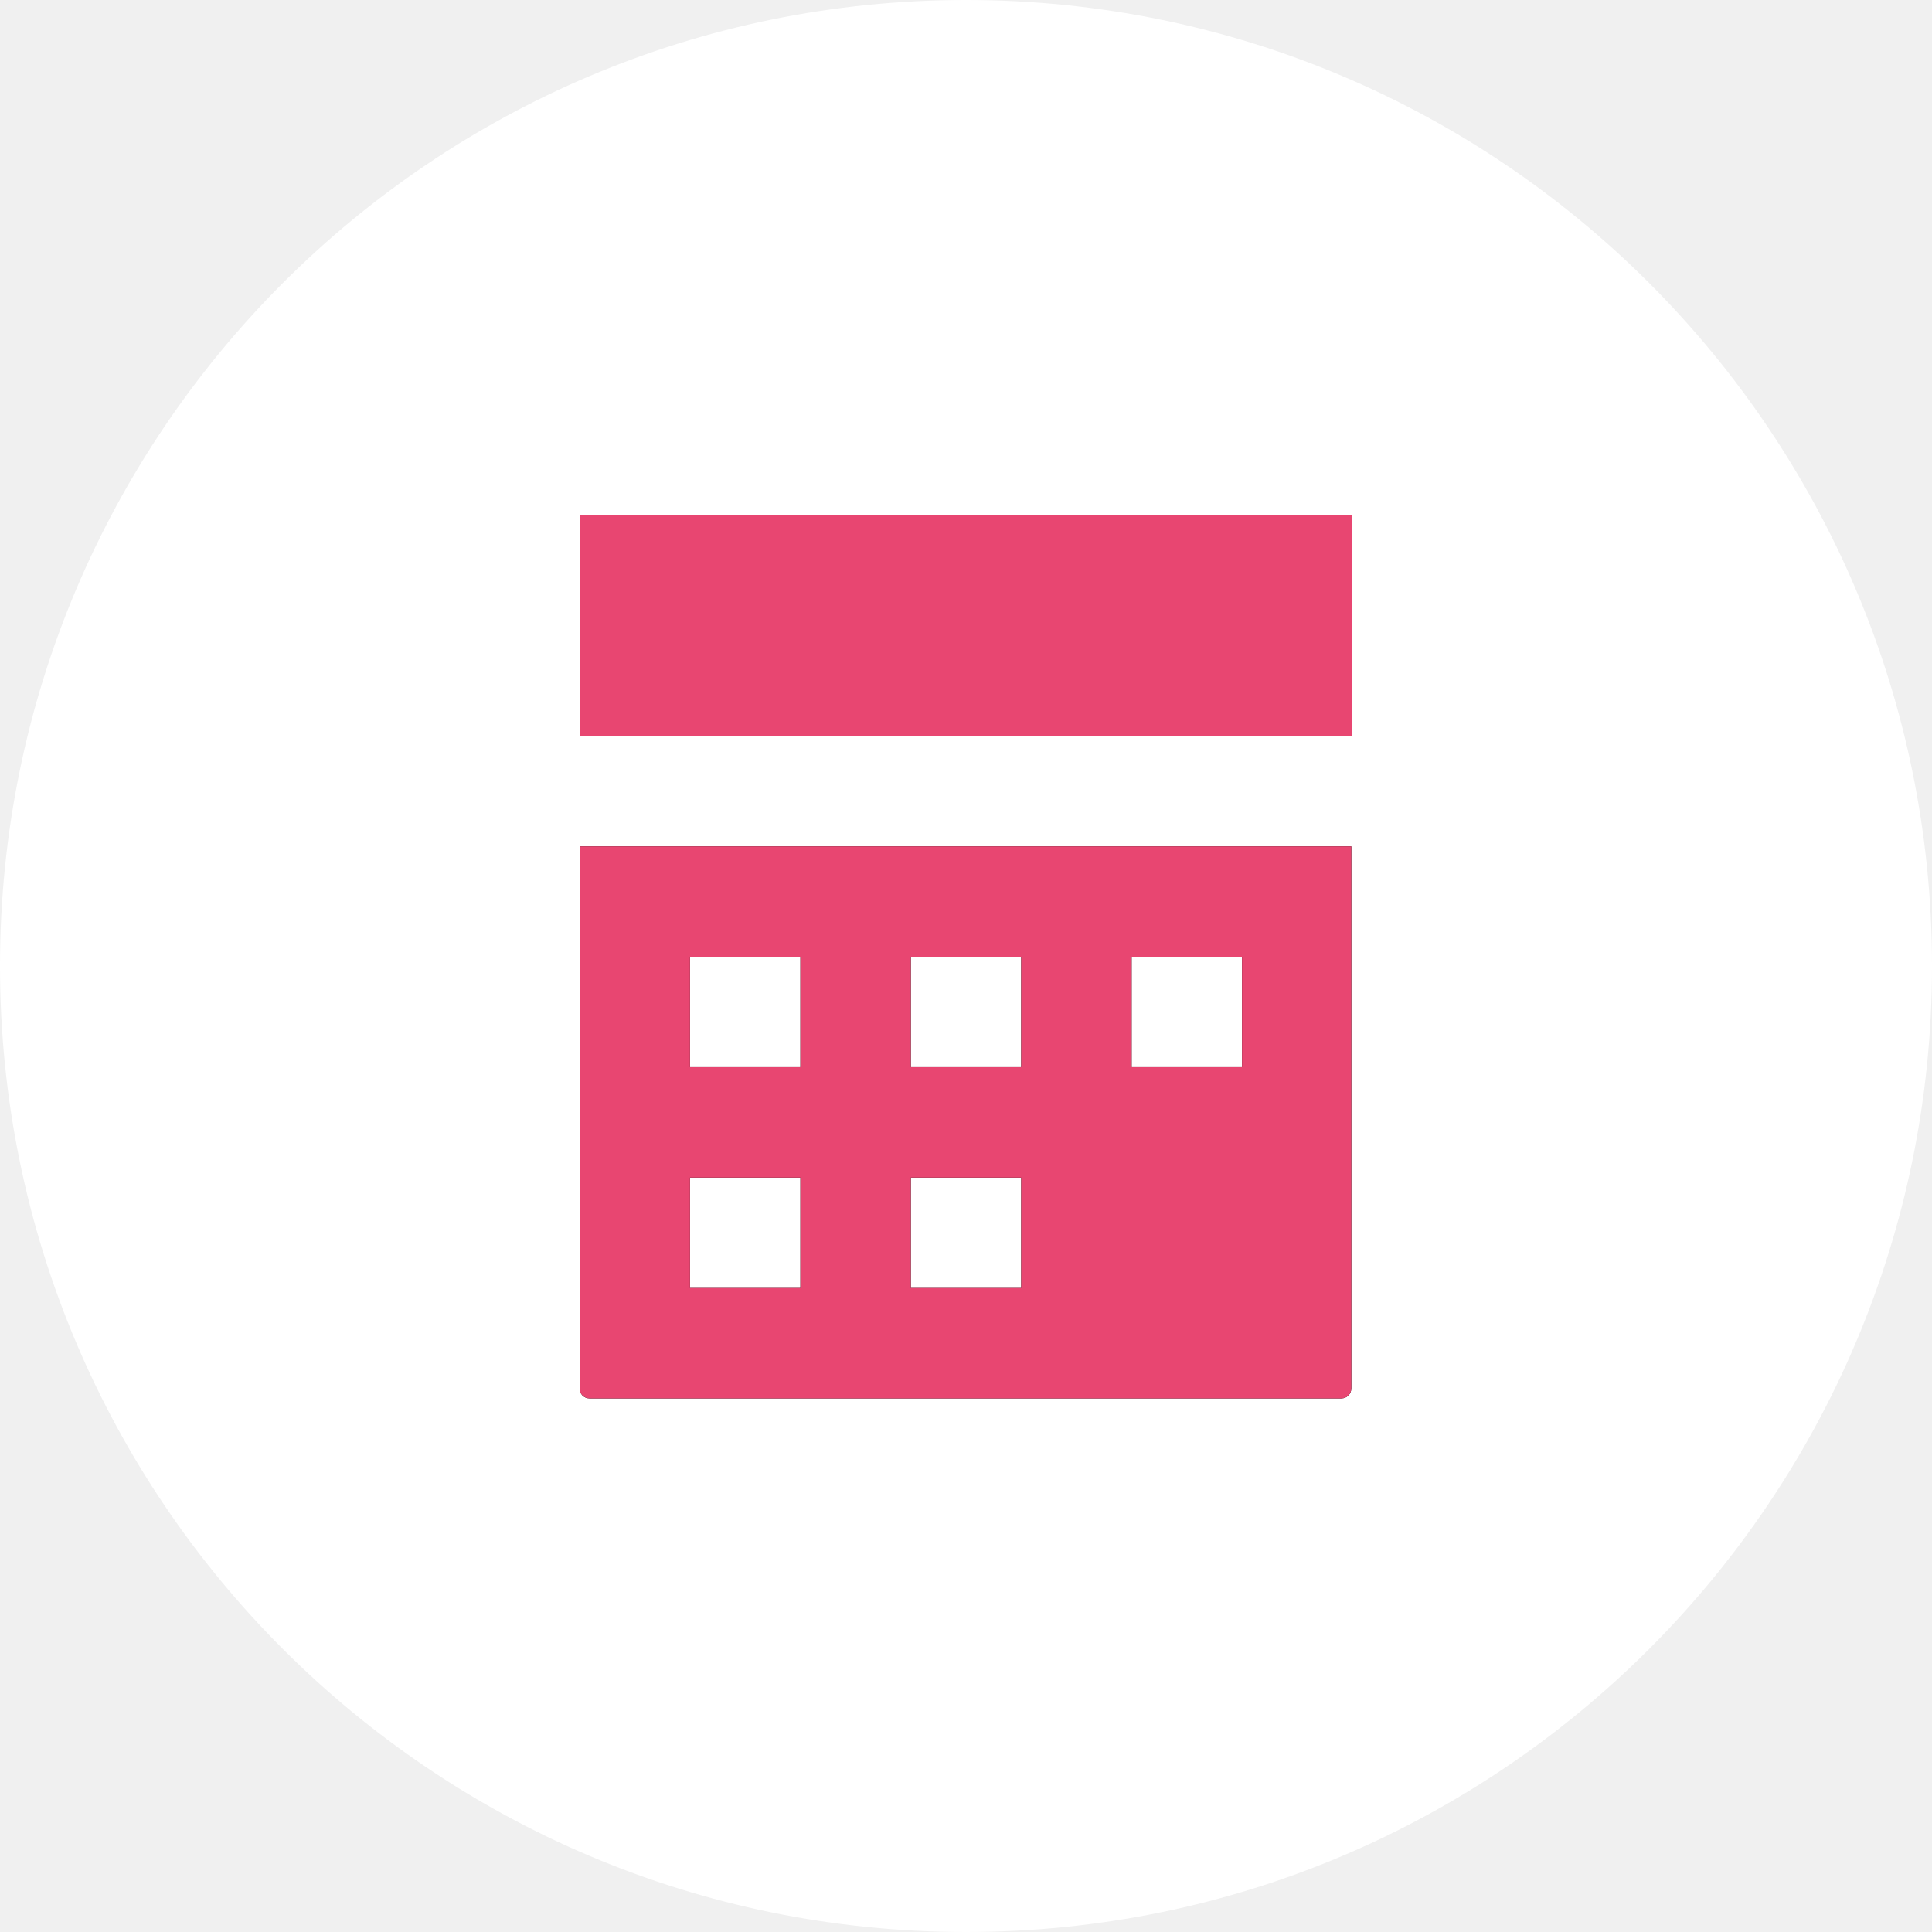
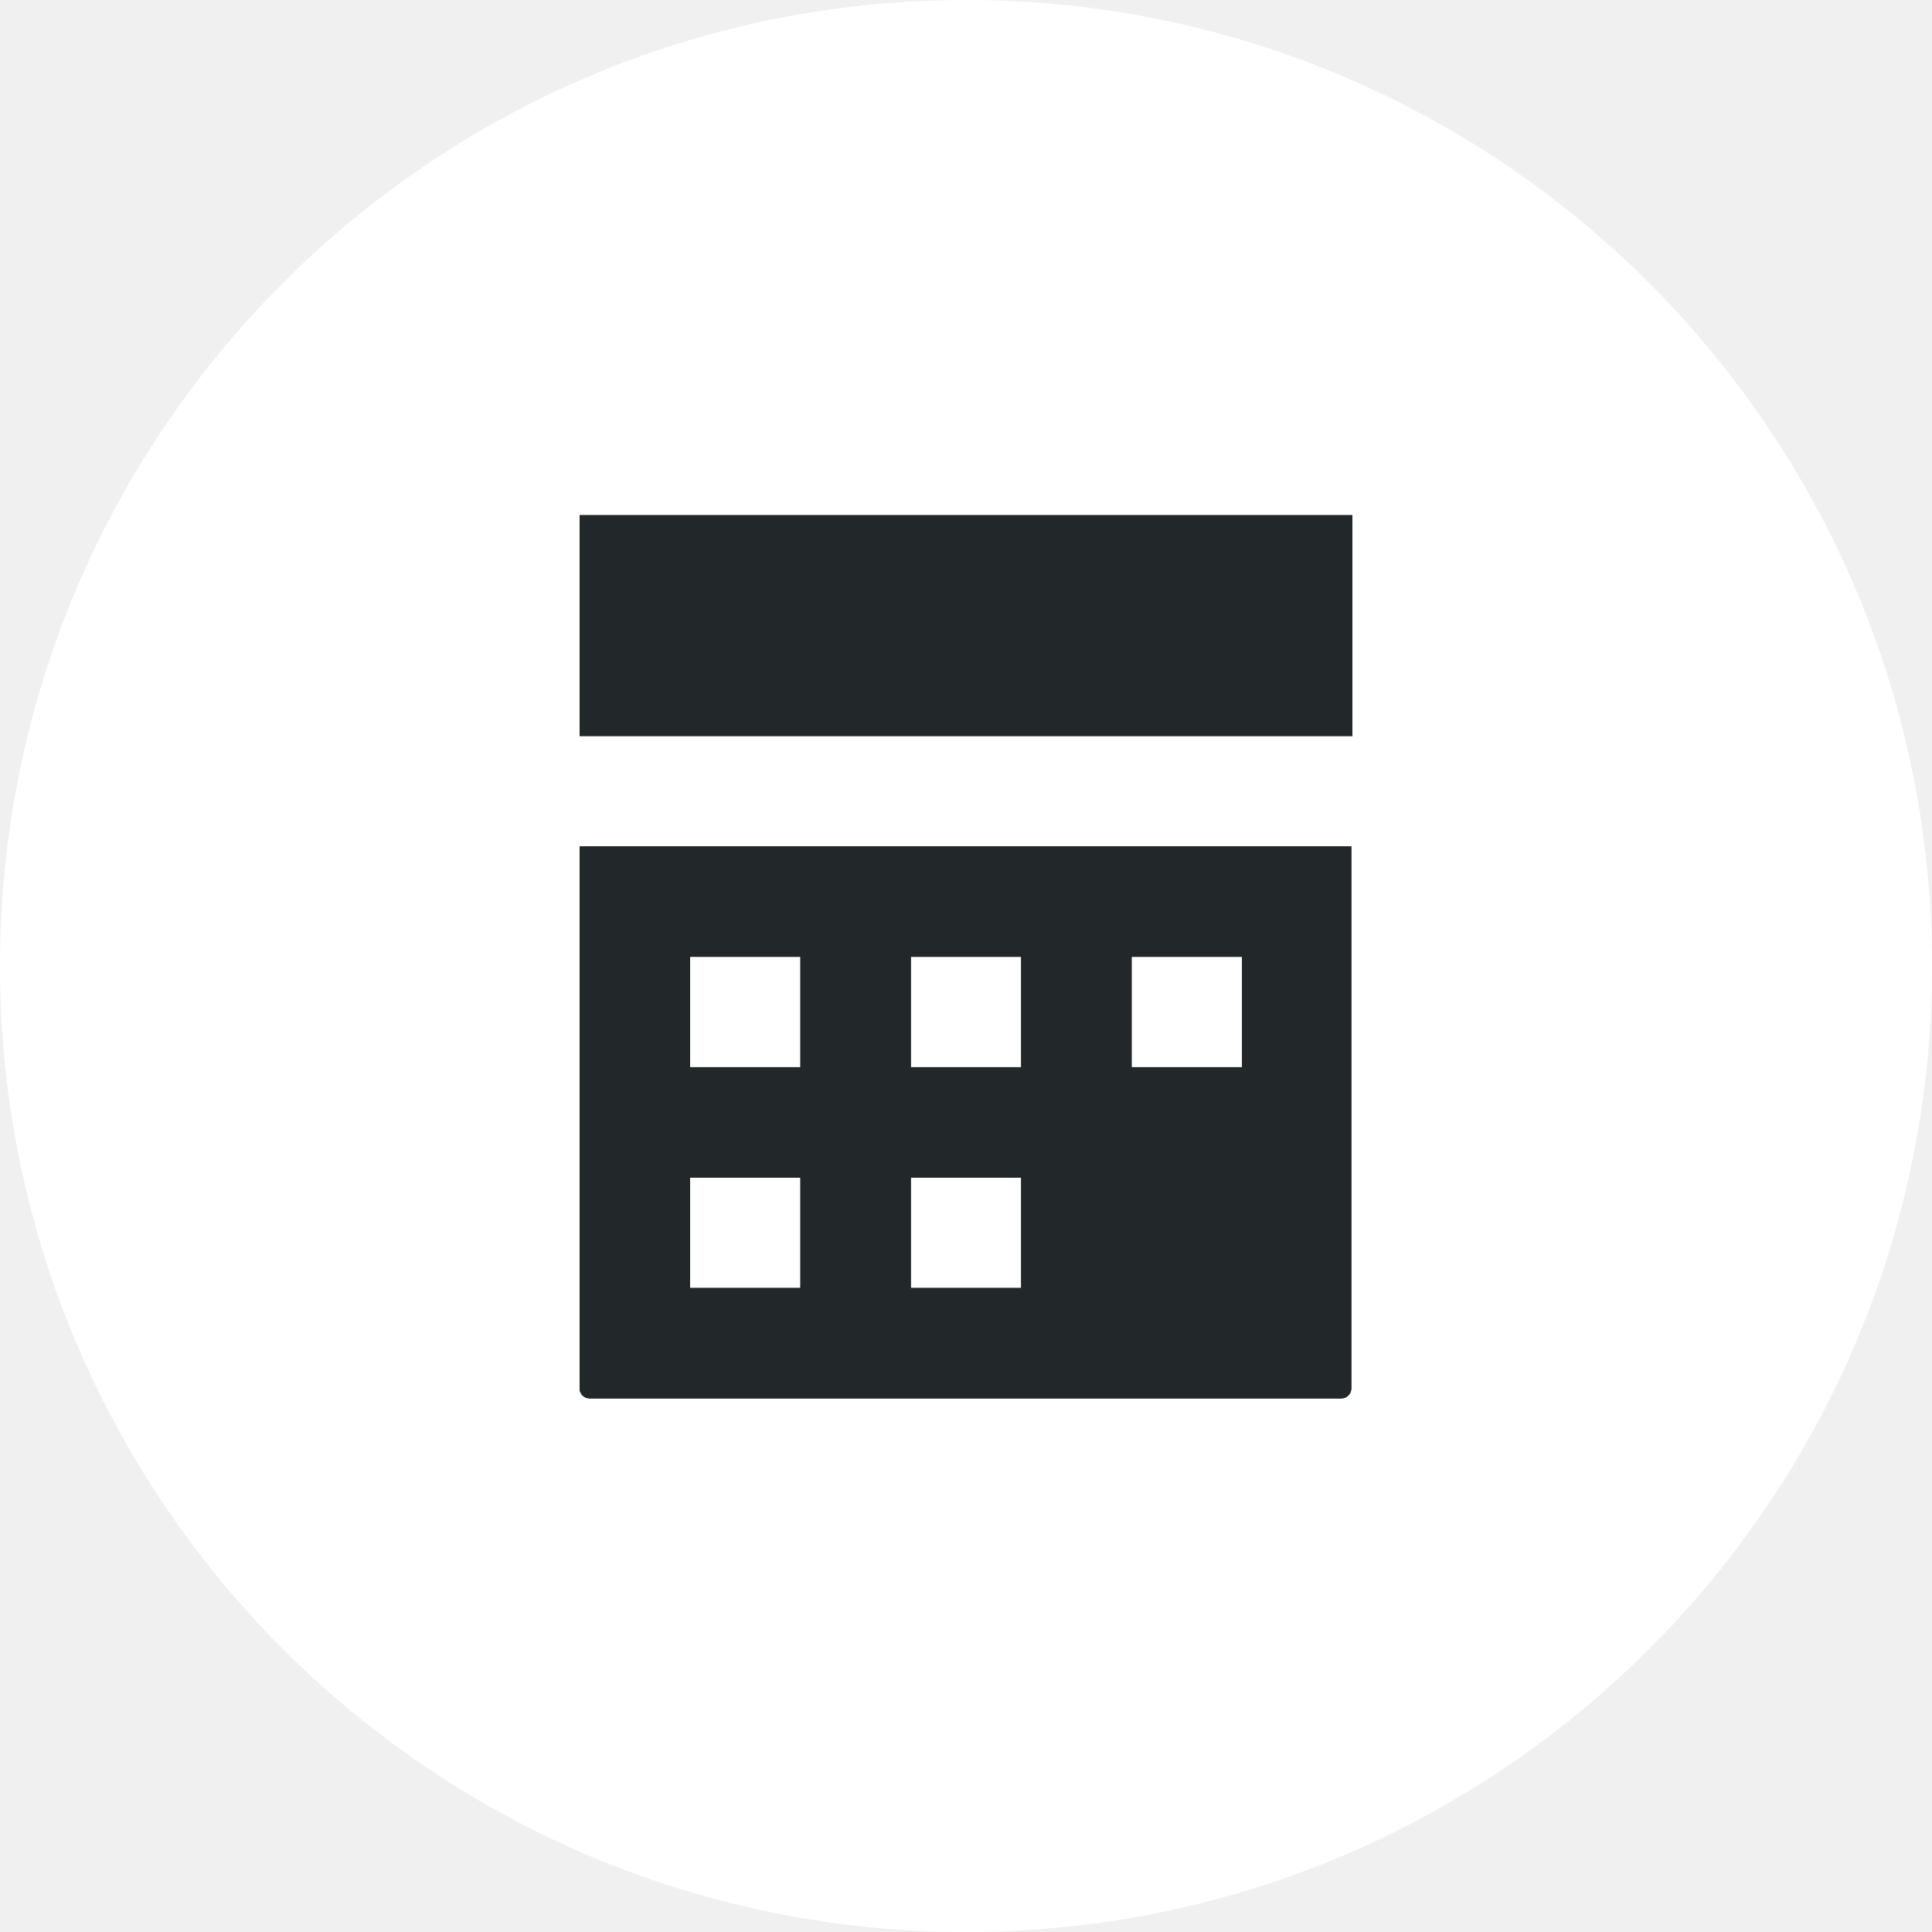
<svg xmlns="http://www.w3.org/2000/svg" width="70" height="70" viewBox="0 0 70 70" fill="none">
  <circle cx="35" cy="35" r="35" fill="white" />
  <path fill-rule="evenodd" clip-rule="evenodd" d="M21 18.667V26.667H49V18.667H21ZM21 30.666V50.306C21 50.507 21.16 50.666 21.36 50.666H48.6C48.8 50.666 48.96 50.507 48.96 50.306V30.666H21ZM29 34.667H25V38.667H29V34.667ZM33 34.667H37V38.667H33V34.667ZM45 34.667H41V38.667H45V34.667ZM25 42.667H29V46.667H25V42.667ZM37 42.667H33V46.667H37V42.667Z" fill="black" />
  <mask id="mask0" mask-type="alpha" maskUnits="userSpaceOnUse" x="21" y="18" width="28" height="33">
    <path fill-rule="evenodd" clip-rule="evenodd" d="M21 18.667V26.667H49V18.667H21ZM21 30.666V50.306C21 50.507 21.16 50.666 21.36 50.666H48.6C48.8 50.666 48.96 50.507 48.96 50.306V30.666H21ZM29 34.667H25V38.667H29V34.667ZM33 34.667H37V38.667H33V34.667ZM45 34.667H41V38.667H45V34.667ZM25 42.667H29V46.667H25V42.667ZM37 42.667H33V46.667H37V42.667Z" fill="white" />
  </mask>
  <g mask="url(#mask0)">
-     <rect x="17" y="16.666" width="36" height="36" rx="4" fill="#E84671" />
+     <rect x="17" y="16.666" width="36" height="36" rx="4" fill="#222829" />
  </g>
</svg>
